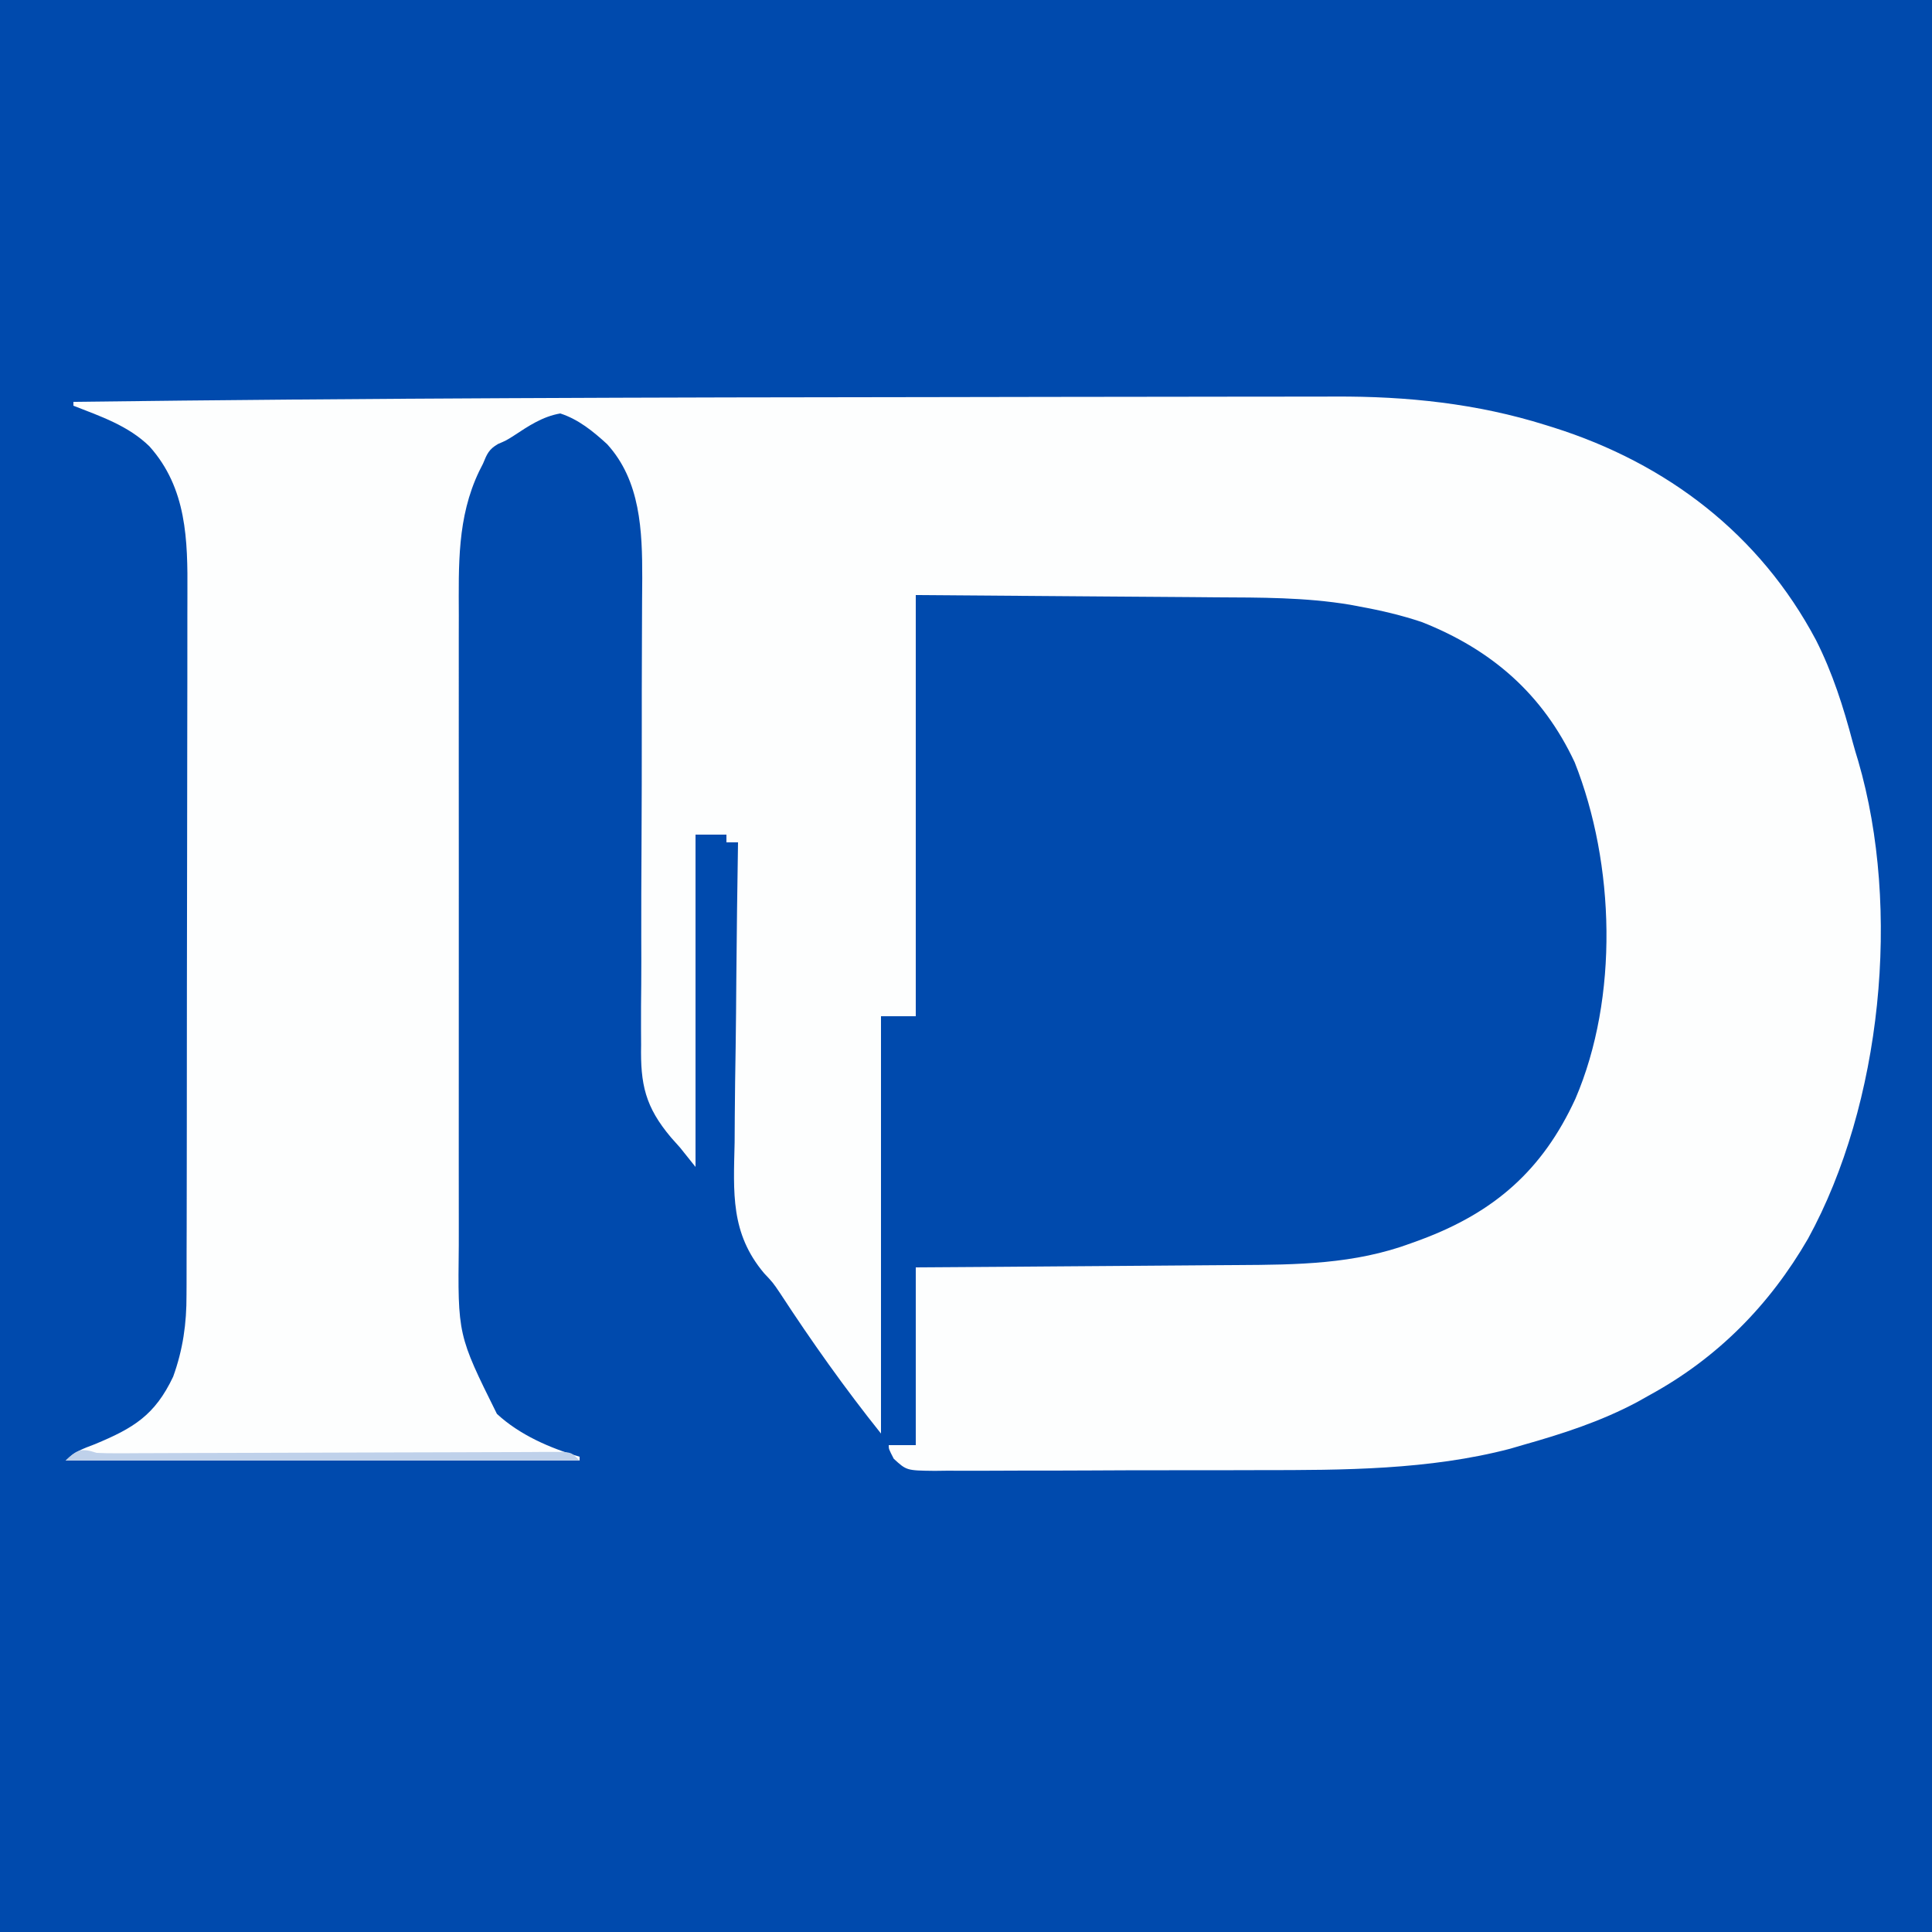
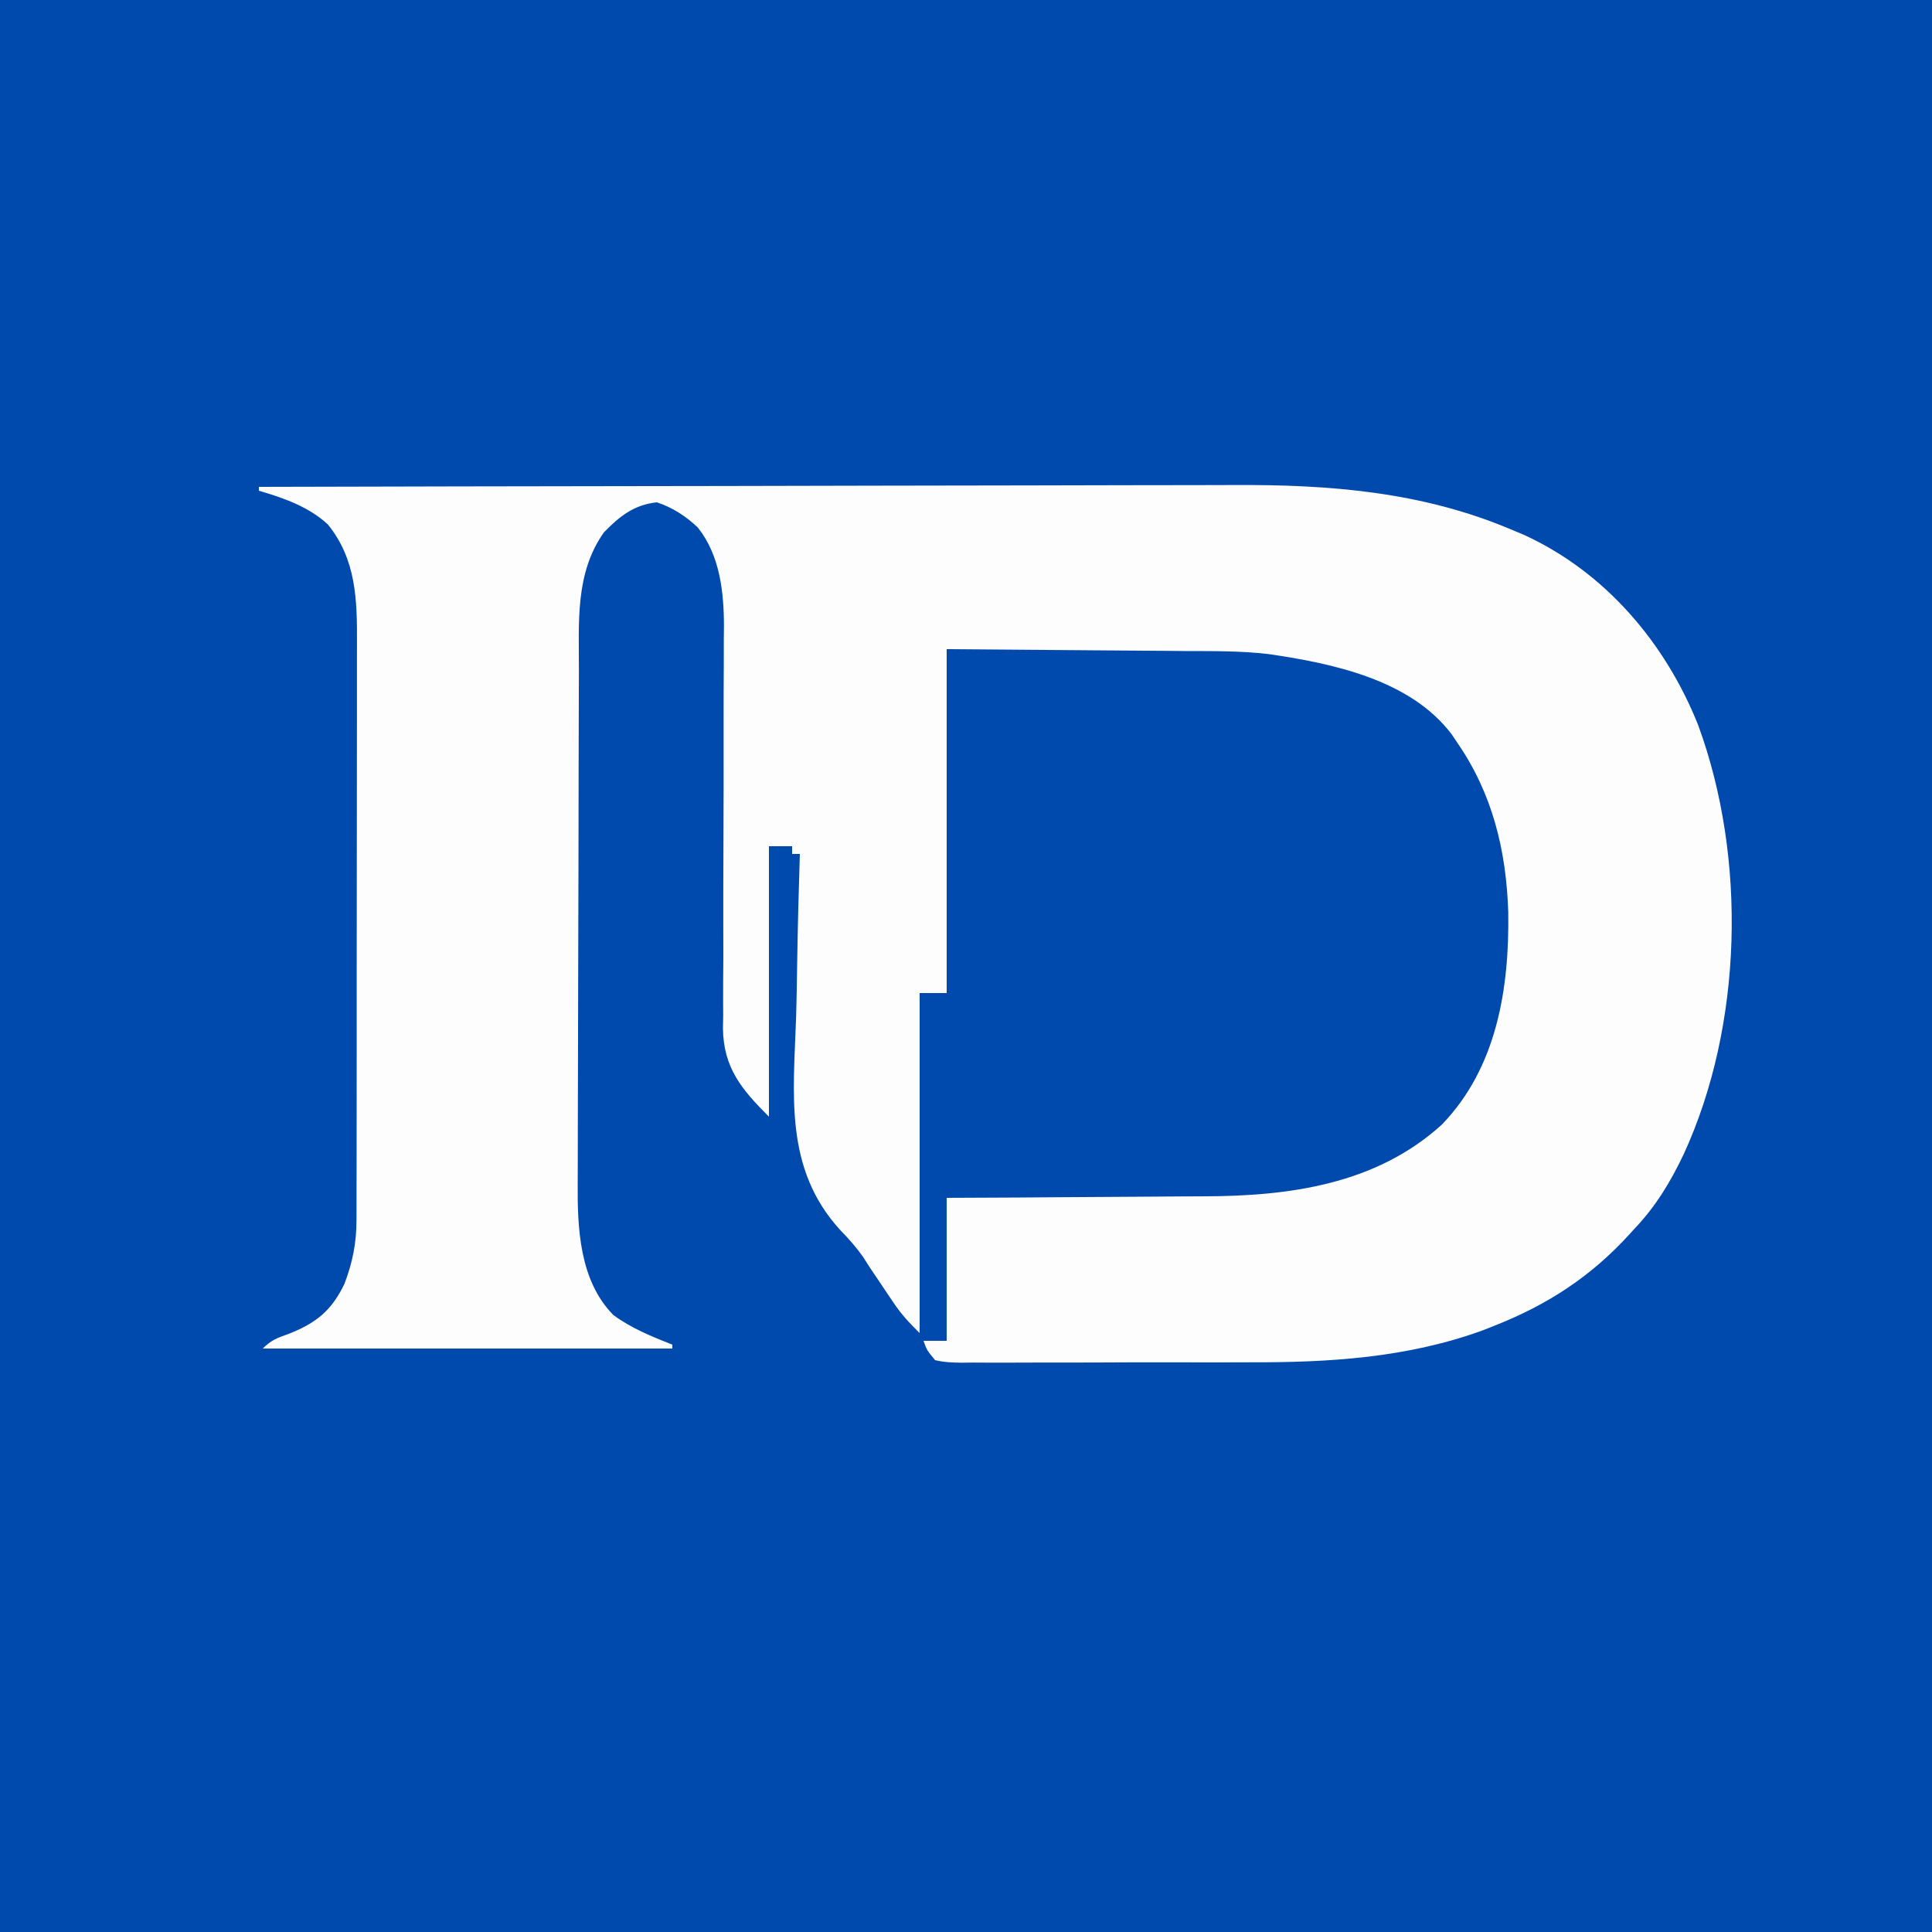
<svg xmlns="http://www.w3.org/2000/svg" version="1.1" width="500" height="500">
  <path d="M0 0 C165 0 330 0 500 0 C500 165 500 330 500 500 C335 500 170 500 0 500 C0 335 0 170 0 0 Z " fill="#004AAD" transform="translate(0,0)" />
-   <path d="M0 0 C9.07 -0.009 18.14 -0.027 27.211 -0.048 C38.449 -0.073 49.687 -0.087 60.925 -0.088 C66.762 -0.088 72.599 -0.094 78.435 -0.112 C83.866 -0.128 89.297 -0.13 94.728 -0.122 C96.693 -0.121 98.657 -0.125 100.622 -0.135 C119.209 -0.224 137.305 1.651 155.101 7.236 C155.776 7.446 156.45 7.656 157.146 7.872 C186.51 17.155 210.552 35.493 225.093 62.92 C229.371 71.388 232.17 80.189 234.59 89.342 C235.026 90.961 235.51 92.567 236.003 94.17 C247.168 132.443 242.122 182.95 223.018 217.804 C213.062 235.011 199.574 248.68 182.101 258.236 C181.024 258.84 179.948 259.445 178.839 260.068 C169.321 265.142 159.448 268.312 149.101 271.236 C148.049 271.544 146.997 271.852 145.913 272.17 C124.959 277.664 102.735 277.712 81.234 277.705 C79.244 277.71 77.254 277.715 75.264 277.722 C69.063 277.74 62.863 277.744 56.662 277.737 C50.287 277.73 43.912 277.753 37.537 277.79 C31.352 277.825 25.167 277.831 18.982 277.827 C16.367 277.829 13.752 277.838 11.138 277.856 C7.508 277.878 3.879 277.869 0.25 277.851 C-0.827 277.864 -1.903 277.878 -3.012 277.891 C-10.275 277.809 -10.275 277.809 -13.596 274.76 C-14.899 272.236 -14.899 272.236 -14.899 271.236 C-12.589 271.236 -10.279 271.236 -7.899 271.236 C-7.899 256.056 -7.899 240.876 -7.899 225.236 C-0.554 225.187 6.791 225.138 14.359 225.087 C19.034 225.052 23.71 225.016 28.386 224.978 C35.794 224.918 43.203 224.86 50.611 224.814 C56.589 224.777 62.567 224.731 68.546 224.678 C70.817 224.659 73.089 224.644 75.36 224.633 C90.809 224.55 105.619 224.426 120.288 218.986 C121.145 218.674 122.001 218.361 122.884 218.04 C141.838 210.966 154.311 200.093 162.816 181.591 C174.056 155.416 173.065 120.851 162.636 94.541 C154.403 76.913 141.17 65.38 123.101 58.236 C117.875 56.477 112.523 55.221 107.101 54.236 C106.221 54.07 105.342 53.904 104.436 53.732 C92.867 51.81 81.338 51.883 69.64 51.822 C67.649 51.805 65.657 51.787 63.666 51.768 C56.353 51.706 49.039 51.659 41.726 51.611 C25.349 51.487 8.973 51.363 -7.899 51.236 C-7.899 87.206 -7.899 123.176 -7.899 160.236 C-10.869 160.236 -13.839 160.236 -16.899 160.236 C-16.899 195.876 -16.899 231.516 -16.899 268.236 C-26.22 256.585 -34.88 244.373 -43.035 231.879 C-44.861 229.176 -44.861 229.176 -47.163 226.735 C-55.888 216.348 -55.067 205.922 -54.778 192.873 C-54.761 190.627 -54.749 188.381 -54.74 186.135 C-54.705 180.264 -54.617 174.394 -54.517 168.524 C-54.425 162.517 -54.384 156.51 -54.339 150.503 C-54.243 138.747 -54.089 126.991 -53.899 115.236 C-54.889 115.236 -55.879 115.236 -56.899 115.236 C-56.899 114.576 -56.899 113.916 -56.899 113.236 C-59.539 113.236 -62.179 113.236 -64.899 113.236 C-64.899 141.616 -64.899 169.996 -64.899 199.236 C-66.879 196.761 -66.879 196.761 -68.899 194.236 C-69.665 193.378 -70.431 192.519 -71.221 191.635 C-77.916 183.692 -79.186 177.89 -78.981 167.662 C-78.985 166.241 -78.993 164.82 -79.005 163.4 C-79.025 159.576 -78.992 155.756 -78.948 151.933 C-78.912 147.91 -78.929 143.888 -78.941 139.866 C-78.956 132.252 -78.926 124.638 -78.88 117.024 C-78.813 105.872 -78.807 94.721 -78.807 83.569 C-78.807 82.746 -78.807 81.924 -78.807 81.078 C-78.808 79.437 -78.808 77.796 -78.808 76.156 C-78.807 71.385 -78.792 66.615 -78.764 61.845 C-78.747 58.866 -78.739 55.887 -78.731 52.908 C-78.724 50.892 -78.705 48.877 -78.687 46.861 C-78.669 34.649 -79.12 21.645 -87.794 12.166 C-91.425 8.847 -95.181 5.774 -99.899 4.236 C-104.517 5.039 -108.11 7.475 -111.97 10.017 C-113.899 11.236 -113.899 11.236 -116.016 12.142 C-118.396 13.525 -118.865 14.719 -119.899 17.236 C-120.394 18.212 -120.394 18.212 -120.899 19.209 C-126.627 31.179 -126.189 43.578 -126.158 56.546 C-126.161 58.487 -126.164 60.428 -126.169 62.369 C-126.178 67.615 -126.174 72.861 -126.168 78.107 C-126.163 83.614 -126.168 89.121 -126.171 94.629 C-126.174 103.877 -126.17 113.125 -126.16 122.374 C-126.149 133.041 -126.153 143.708 -126.164 154.375 C-126.173 163.558 -126.174 172.74 -126.169 181.923 C-126.166 187.396 -126.165 192.87 -126.172 198.344 C-126.178 203.493 -126.174 208.643 -126.162 213.793 C-126.159 215.674 -126.16 217.555 -126.165 219.437 C-126.435 242.732 -126.435 242.732 -116.302 263.142 C-110.428 268.586 -102.516 272.031 -94.899 274.236 C-94.899 274.566 -94.899 274.896 -94.899 275.236 C-138.789 275.236 -182.679 275.236 -227.899 275.236 C-225.511 272.848 -223.485 272.192 -220.337 270.986 C-210.368 266.843 -204.82 263.513 -200.091 253.529 C-197.551 246.508 -196.602 239.782 -196.632 232.345 C-196.627 231.497 -196.623 230.649 -196.618 229.775 C-196.606 226.959 -196.607 224.143 -196.609 221.327 C-196.603 219.297 -196.596 217.268 -196.588 215.238 C-196.571 209.742 -196.566 204.246 -196.565 198.75 C-196.563 195.312 -196.559 191.873 -196.554 188.434 C-196.535 176.424 -196.527 164.414 -196.529 152.404 C-196.53 141.231 -196.509 130.059 -196.477 118.886 C-196.451 109.275 -196.44 99.663 -196.442 90.052 C-196.442 84.32 -196.436 78.588 -196.415 72.856 C-196.396 67.462 -196.396 62.068 -196.41 56.673 C-196.412 54.702 -196.408 52.73 -196.396 50.759 C-196.316 37.013 -196.527 23.601 -206.216 12.763 C-211.682 7.407 -218.896 4.975 -225.899 2.236 C-225.899 1.906 -225.899 1.576 -225.899 1.236 C-150.603 0.268 -75.302 0.072 0 0 Z " fill="#FDFEFE" transform="translate(244.8993,102.7641)" />
-   <path d="M0 0 C1.67 0.086 3.344 0.113 5.017 0.107 C6.053 0.105 7.089 0.104 8.157 0.102 C9.293 0.095 10.429 0.089 11.6 0.082 C13.395 0.077 13.395 0.077 15.227 0.072 C18.51 0.063 21.793 0.05 25.076 0.036 C28.509 0.022 31.942 0.015 35.375 0.009 C47.071 -0.015 58.767 -0.051 70.463 -0.096 C76.923 -0.12 83.383 -0.138 89.843 -0.148 C93.262 -0.153 96.682 -0.162 100.101 -0.181 C103.911 -0.2 107.72 -0.207 111.53 -0.211 C112.668 -0.22 113.806 -0.229 114.979 -0.238 C116.529 -0.236 116.529 -0.236 118.11 -0.234 C119.011 -0.237 119.913 -0.24 120.841 -0.243 C123 0 123 0 125 2 C81.11 2 37.22 2 -8 2 C-5.141 -0.859 -3.863 -1.288 0 0 Z " fill="#BFD1EA" transform="translate(25,376)" />
+   <path d="M0 0 C34.829 -0.092 69.657 -0.162 104.486 -0.204 C108.612 -0.209 112.738 -0.214 116.864 -0.22 C118.096 -0.221 118.096 -0.221 119.353 -0.223 C132.594 -0.24 145.836 -0.272 159.077 -0.309 C172.697 -0.346 186.317 -0.368 199.937 -0.376 C208.32 -0.382 216.702 -0.399 225.084 -0.432 C230.857 -0.453 236.631 -0.459 242.404 -0.454 C245.719 -0.451 249.034 -0.457 252.348 -0.477 C277.067 -0.616 301.036 1.283 324 11 C325.134 11.473 326.269 11.946 327.438 12.434 C348.455 22.094 363.977 40.351 372.465 61.613 C385.141 96.072 384.044 139.397 368.75 172.688 C365.288 179.924 361.561 186.154 356 192 C355.568 192.475 355.137 192.95 354.692 193.439 C344.837 204.265 333.675 211.581 320 217 C318.94 217.42 317.881 217.84 316.789 218.273 C297.226 225.399 277.087 226.623 256.453 226.566 C254.094 226.572 251.735 226.578 249.376 226.585 C244.489 226.595 239.602 226.591 234.714 226.576 C228.445 226.559 222.177 226.583 215.908 226.618 C211.063 226.64 206.218 226.638 201.373 226.63 C199.058 226.629 196.744 226.636 194.43 226.651 C191.219 226.668 188.009 226.654 184.798 226.631 C183.844 226.643 182.891 226.654 181.908 226.667 C179.496 226.632 177.342 226.576 175 226 C172.888 223.461 172.888 223.461 172 221 C173.98 221 175.96 221 178 221 C178 208.79 178 196.58 178 184 C183.832 183.974 189.663 183.948 195.672 183.922 C199.409 183.897 203.146 183.87 206.883 183.84 C212.789 183.792 218.696 183.748 224.603 183.729 C229.375 183.714 234.147 183.679 238.919 183.632 C240.722 183.617 242.526 183.609 244.329 183.608 C266.575 183.587 289.081 180.565 306.152 165.043 C320.407 150.296 323.652 129.754 323.334 109.972 C322.81 94.024 319.218 79.254 310 66 C309.585 65.377 309.17 64.755 308.742 64.113 C298.095 49.928 277.927 45.692 261.364 43.283 C254.153 42.42 246.873 42.514 239.621 42.488 C238.03 42.473 236.439 42.456 234.848 42.438 C229.044 42.381 223.241 42.348 217.438 42.312 C197.916 42.158 197.916 42.158 178 42 C178 71.37 178 100.74 178 131 C175.69 131 173.38 131 171 131 C171 160.04 171 189.08 171 219 C168.266 216.266 166.33 214.245 164.258 211.156 C163.747 210.402 163.237 209.648 162.711 208.871 C162.188 208.089 161.664 207.306 161.125 206.5 C160.108 204.989 159.09 203.478 158.07 201.969 C157.488 201.056 156.906 200.144 156.306 199.204 C154.45 196.626 152.669 194.596 150.463 192.351 C135.89 176.404 138.355 157.312 139.039 137.078 C139.184 132.325 139.246 127.571 139.316 122.816 C139.465 113.541 139.703 104.271 140 95 C139.34 95 138.68 95 138 95 C138 94.34 138 93.68 138 93 C136.02 93 134.04 93 132 93 C132 116.1 132 139.2 132 163 C124.951 155.951 120.236 150.39 120.099 140.136 C120.13 138.504 120.13 138.504 120.161 136.84 C120.155 135.666 120.149 134.493 120.143 133.283 C120.131 129.429 120.167 125.577 120.203 121.723 C120.206 119.028 120.197 116.333 120.187 113.639 C120.172 107.281 120.189 100.923 120.22 94.565 C120.275 83.194 120.284 71.822 120.267 60.45 C120.261 55.83 120.284 51.211 120.313 46.591 C120.316 44.157 120.319 41.723 120.321 39.289 C120.334 38.204 120.346 37.118 120.359 36 C120.338 27.13 119.302 17.679 113.586 10.508 C110.53 7.602 107.011 5.319 103 4 C97.123 4.611 93.372 7.596 89.312 11.75 C81.763 22.361 82.845 35.195 82.823 47.671 C82.817 49.245 82.81 50.82 82.803 52.395 C82.782 57.538 82.772 62.681 82.762 67.824 C82.758 69.604 82.754 71.383 82.749 73.162 C82.73 81.524 82.716 89.885 82.708 98.247 C82.698 107.862 82.672 117.477 82.631 127.092 C82.601 134.55 82.586 142.008 82.583 149.465 C82.581 153.908 82.572 158.351 82.547 162.793 C82.523 166.977 82.519 171.16 82.529 175.344 C82.53 176.869 82.524 178.393 82.51 179.917 C82.408 191.74 82.926 205.365 91.719 214.312 C96.358 217.744 101.663 219.881 107 222 C107 222.33 107 222.66 107 223 C72.02 223 37.04 223 1 223 C3.238 220.762 4.795 220.24 7.75 219.188 C14.782 216.421 18.843 213.17 22.141 206.258 C24.263 200.681 25.251 195.702 25.261 189.734 C25.265 189.036 25.268 188.339 25.272 187.621 C25.283 185.303 25.279 182.985 25.275 180.667 C25.279 178.997 25.284 177.328 25.29 175.658 C25.304 171.135 25.304 166.613 25.302 162.09 C25.301 158.308 25.305 154.526 25.31 150.743 C25.321 141.816 25.322 132.889 25.316 123.962 C25.31 114.768 25.322 105.575 25.343 96.381 C25.361 88.474 25.367 80.568 25.364 72.661 C25.362 67.944 25.364 63.228 25.378 58.512 C25.391 54.074 25.389 49.636 25.376 45.198 C25.374 43.575 25.376 41.952 25.385 40.329 C25.437 29.224 25.18 18.777 17.871 9.754 C12.999 5.187 6.327 2.831 0 1 C0 0.67 0 0.34 0 0 Z " fill="#FDFDFE" transform="translate(67,126)" />
</svg>
